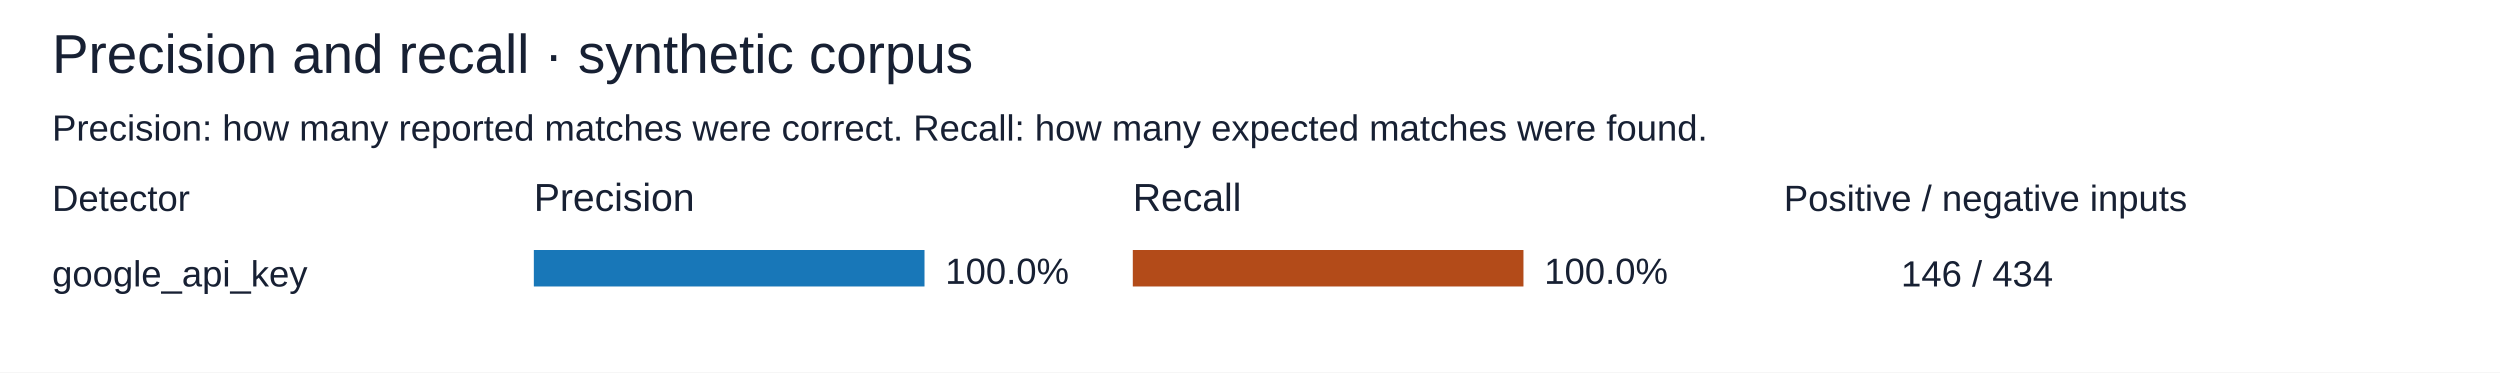
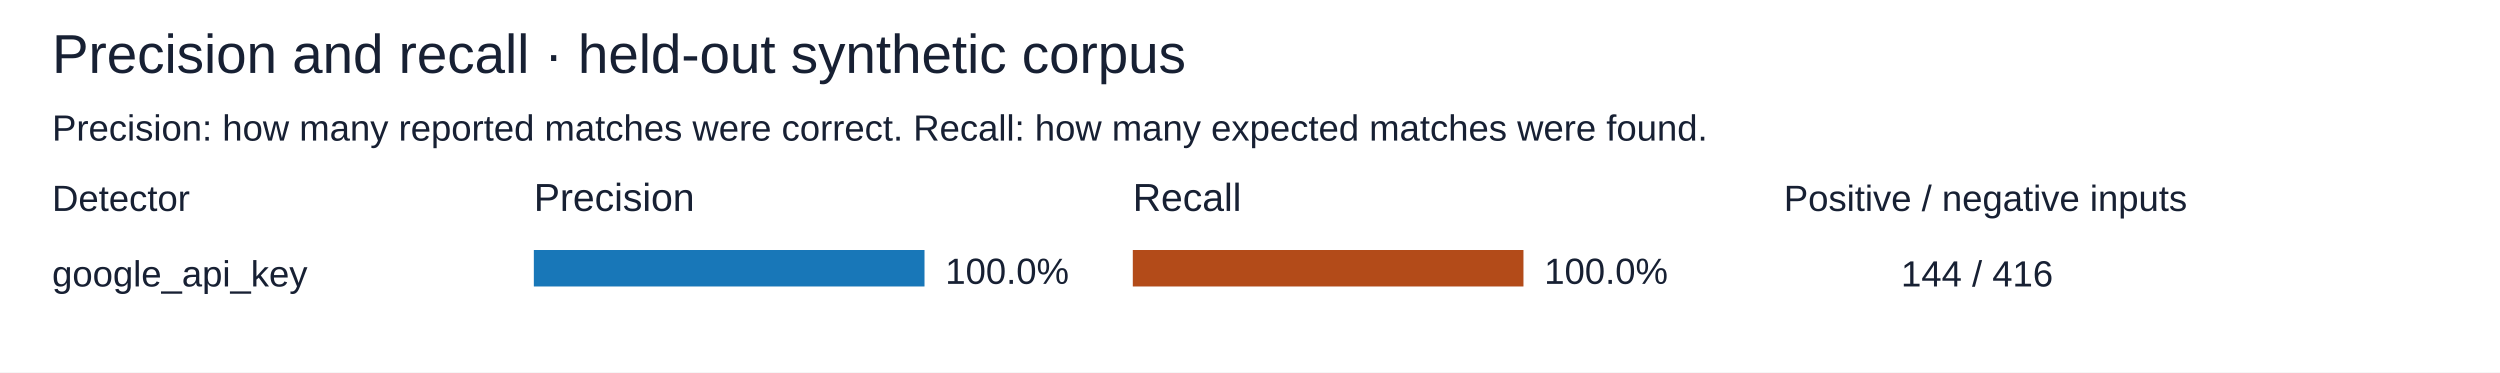
<svg xmlns="http://www.w3.org/2000/svg" width="960" height="143" viewBox="0 0 960 143" role="img">
  <rect width="100%" height="100%" fill="white" />
  <g font-family="Arial, sans-serif" font-size="14" fill="#172033">
-     <text x="20" y="28" font-size="21">Precision and recall · synthetic corpus</text>
+     <text x="20" y="28" font-size="21">Precision and recall · held-out synthetic corpus</text>
    <text x="20" y="54" font-size="14">Precision: how many reported matches were correct. Recall: how many expected matches were found.</text>
    <text x="20" y="81" font-size="14">Detector</text>
    <text x="205" y="81" font-size="15">Precision</text>
    <text x="435" y="81" font-size="15">Recall</text>
    <text x="685" y="81" font-size="14">Positive / negative inputs</text>
    <text x="20" y="110" font-size="14">google_api_key</text>
    <rect x="205" y="96" width="150" height="14" fill="#edf0f4" />
    <rect x="205" y="96" width="150.00" height="14" fill="#1877b8" />
    <text x="363" y="109" font-size="14">100.0%</text>
    <rect x="435" y="96" width="150" height="14" fill="#edf0f4" />
    <rect x="435" y="96" width="150.00" height="14" fill="#b34b19" />
    <text x="593" y="109" font-size="14">100.0%</text>
-     <text x="730" y="110" font-size="14">146 / 434</text>
+     <text x="730" y="110" font-size="14">144 / 416</text>
  </g>
</svg>
